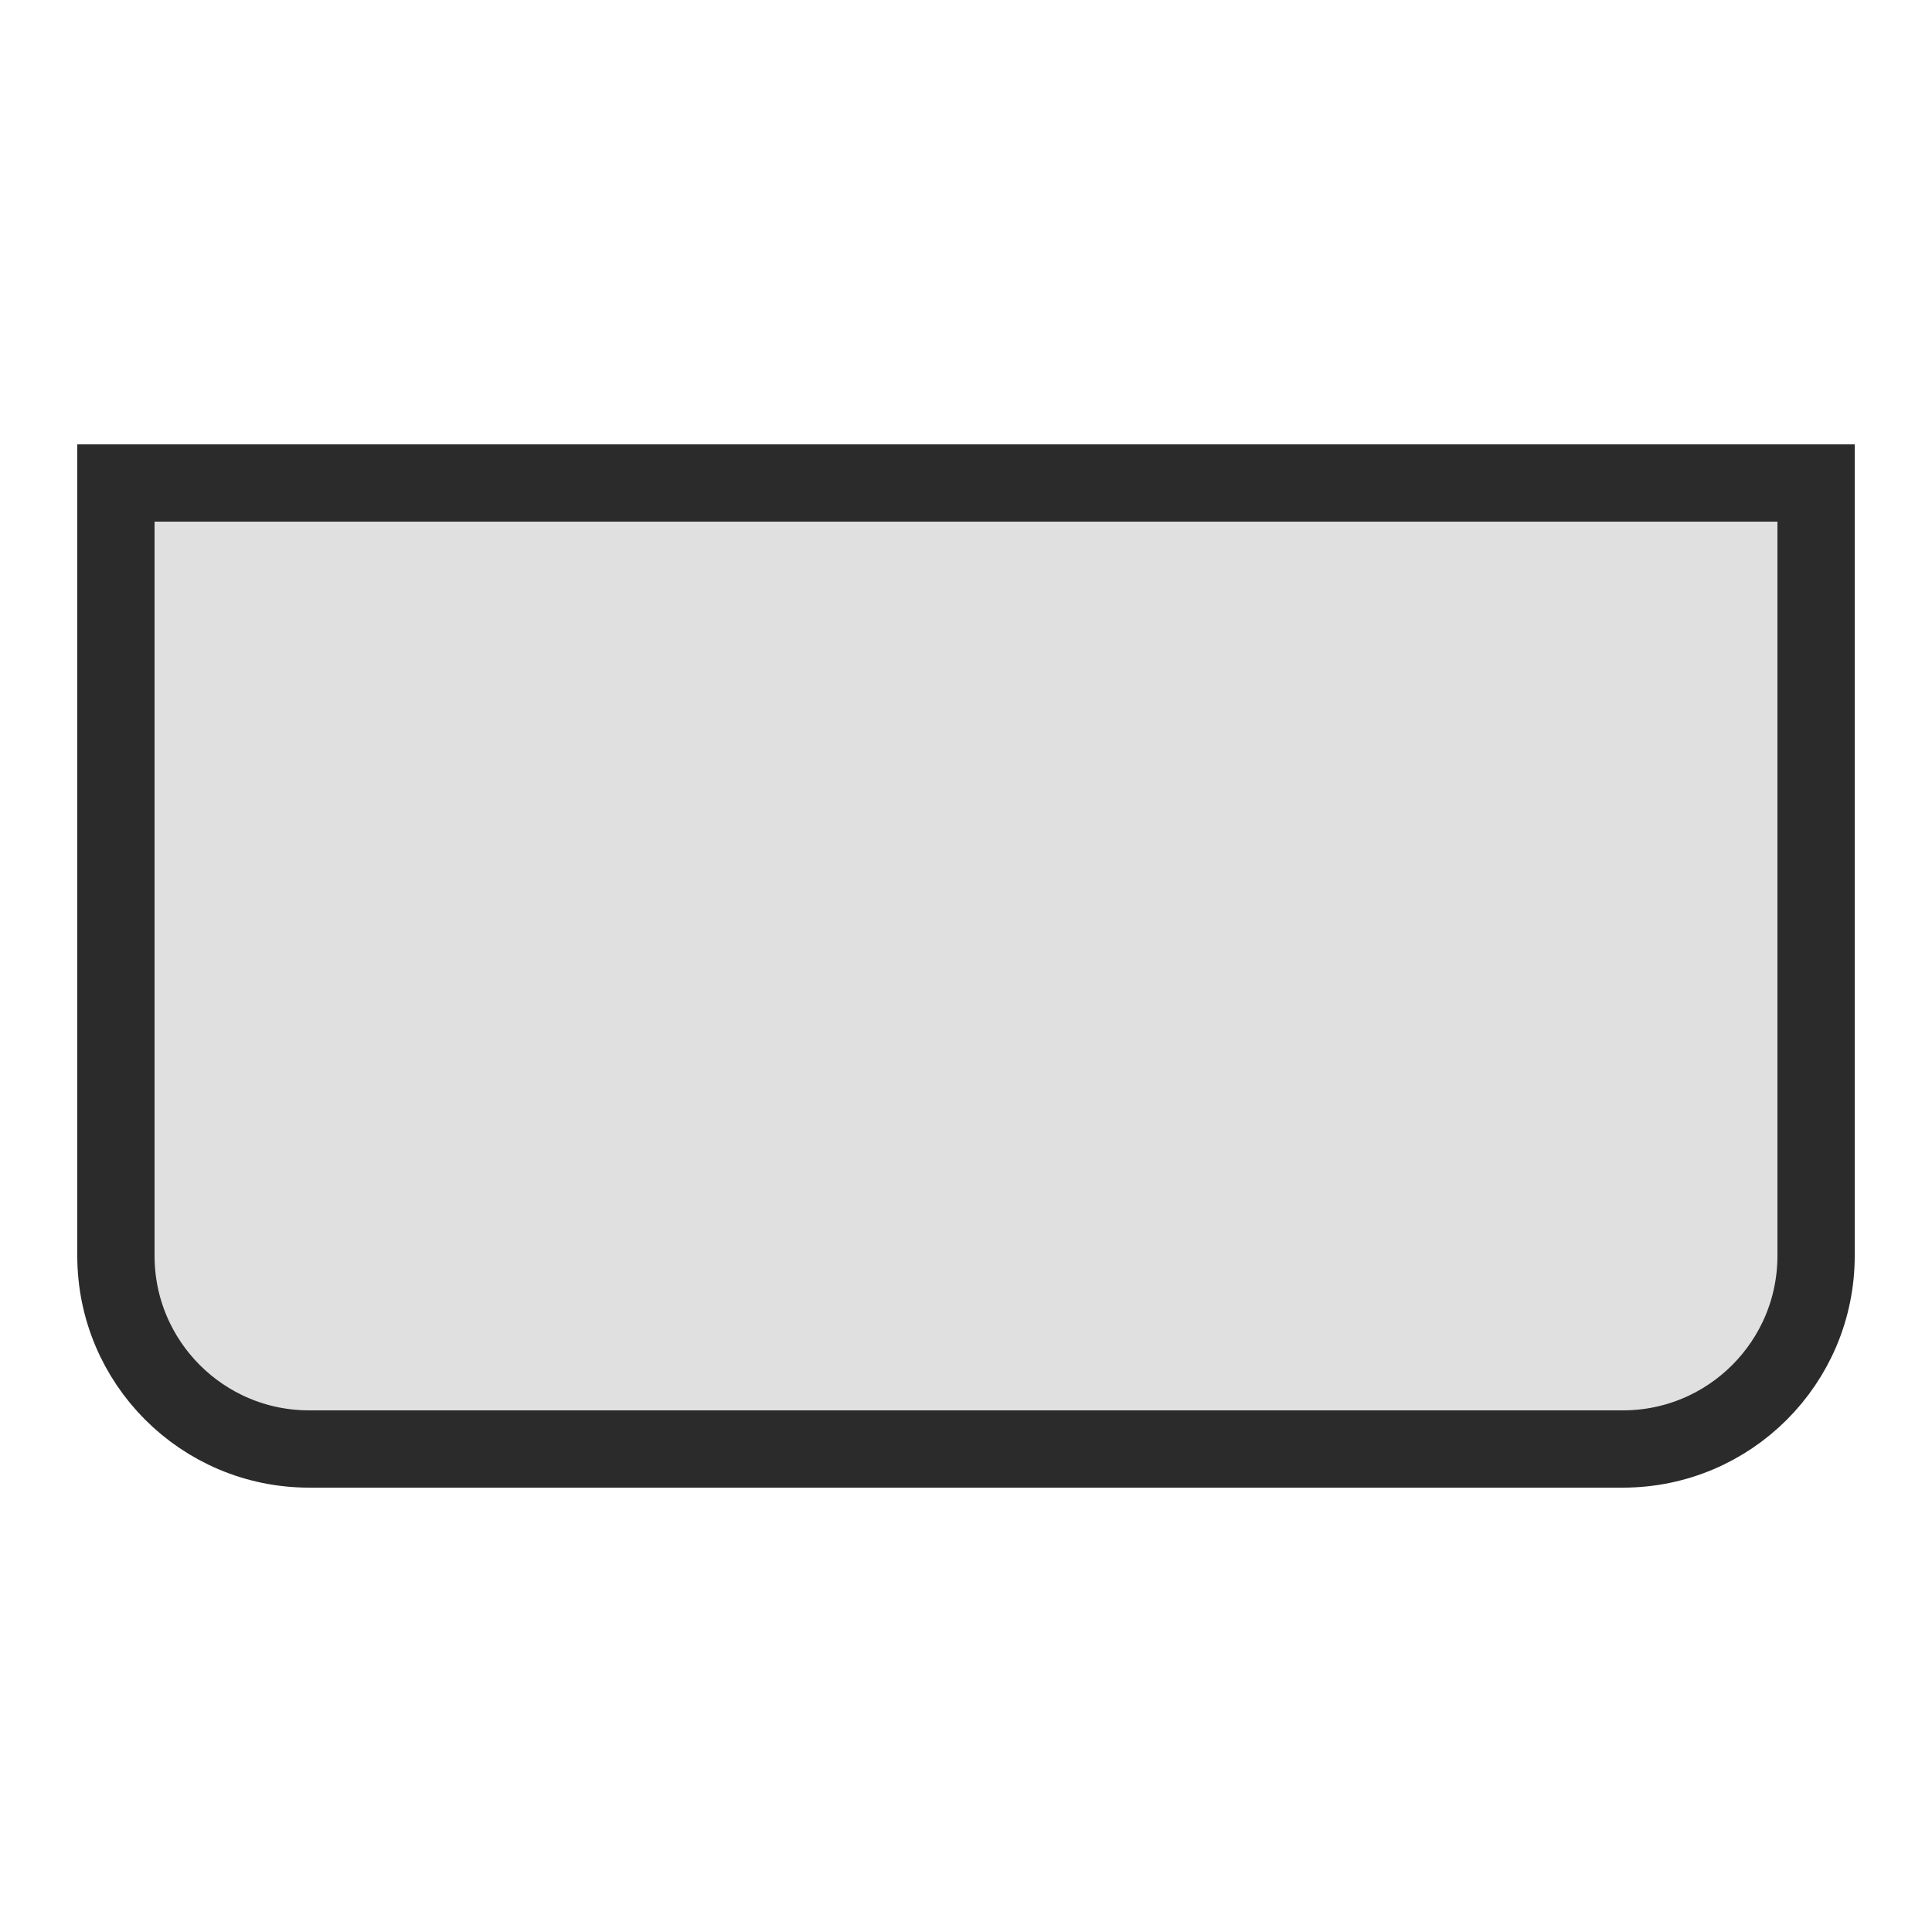
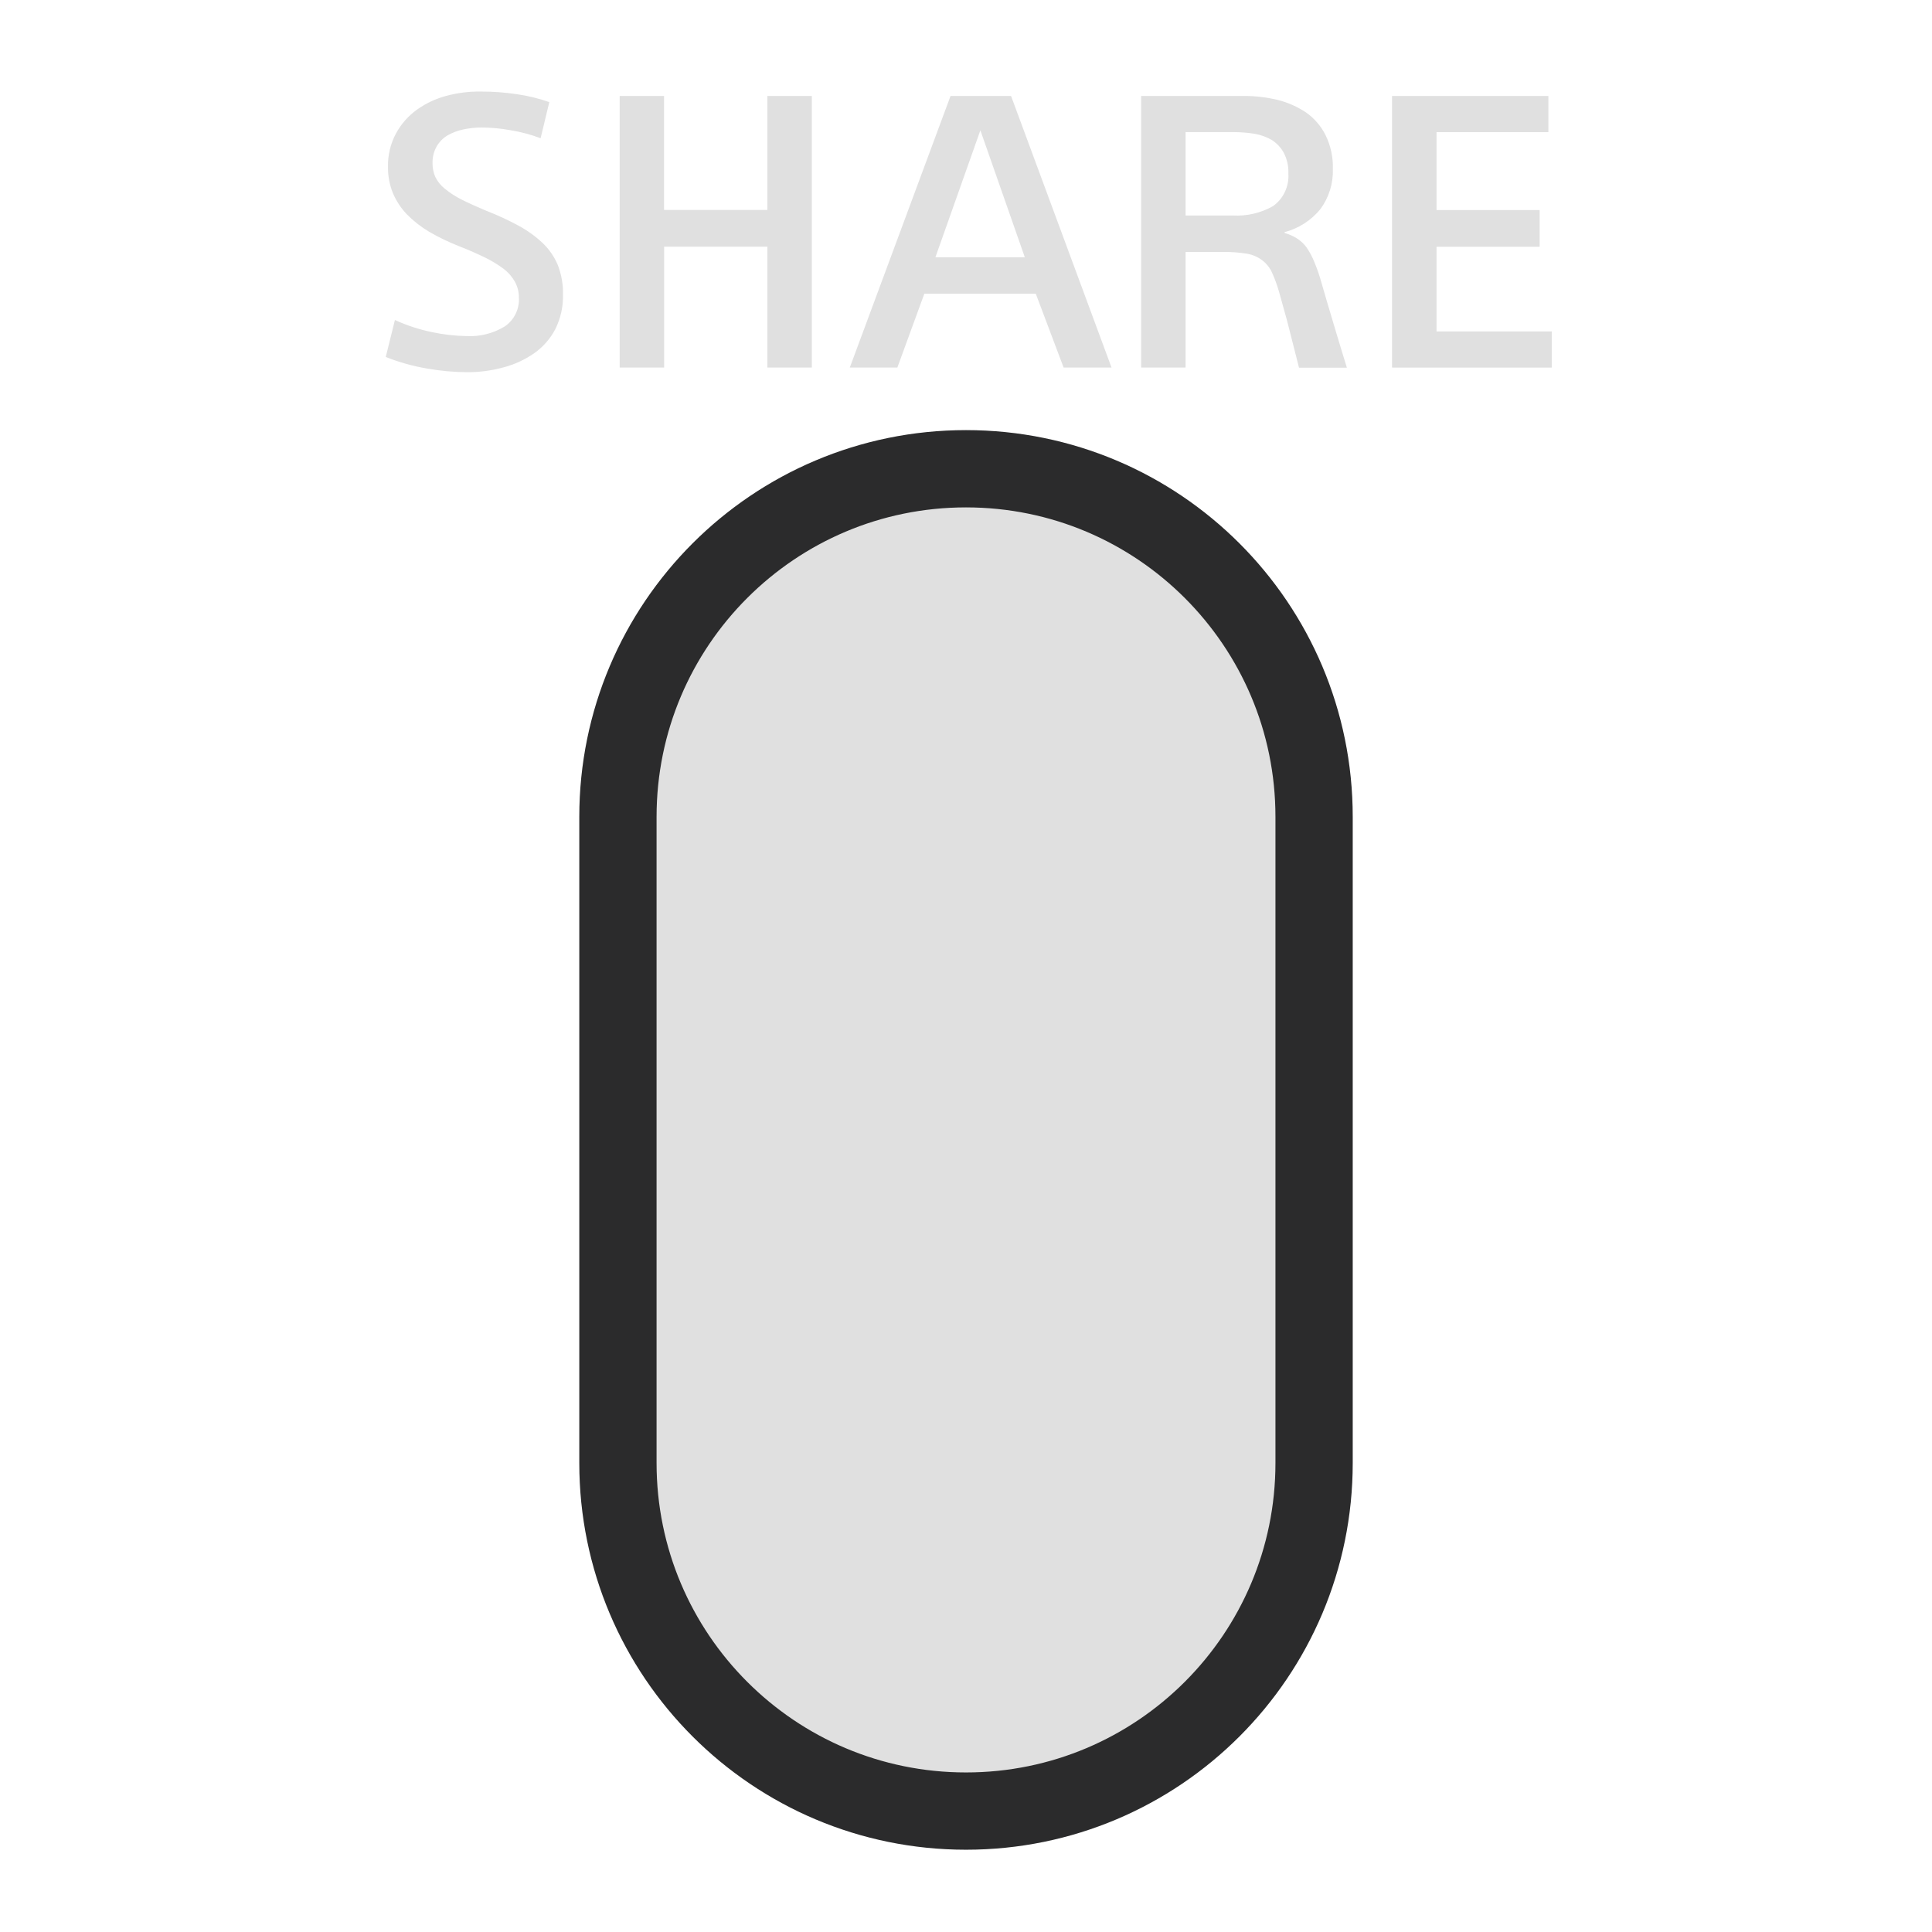
- <svg xmlns="http://www.w3.org/2000/svg" width="100" height="100" viewBox="0 0 100 100">
+ <svg xmlns="http://www.w3.org/2000/svg" id="ps_button_share" width="100" height="100" viewBox="0 0 100 100">
  <defs>
    <style>
+       .cls-1, .cls-2 {
+         fill: #e0e0e0;
+         fill-rule: evenodd;
+       }
+ 
      .cls-1 {
-         fill: #e0e0e0;
        stroke: #2b2b2c;
        stroke-width: 4px;
-         fill-rule: evenodd;
      }
    </style>
  </defs>
-   <path id="ps_touchpad" class="cls-1" d="M6,25H94V65A10,10,0,0,1,84,75H16A10,10,0,0,1,6,65V25Z" />
+   <path class="cls-1" d="M31.984,42.279a18.016,18.016,0,1,1,36.033,0V75.725a18.016,18.016,0,1,1-36.033,0V42.279Z" />
+   <path class="cls-2" d="M27.982,7.155a8.032,8.032,0,0,0-1.529-.41A8.562,8.562,0,0,0,24.927,6.6a4.479,4.479,0,0,0-.945.1,2.7,2.7,0,0,0-.816.308,1.571,1.571,0,0,0-.56.564,1.661,1.661,0,0,0-.218.863,1.707,1.707,0,0,0,.145.726,1.763,1.763,0,0,0,.483.6,4.631,4.631,0,0,0,.867.564q0.532,0.269,1.3.59a14.085,14.085,0,0,1,1.645.76,5.85,5.85,0,0,1,1.261.906,3.347,3.347,0,0,1,.786,1.145,3.967,3.967,0,0,1,.265,1.521,3.8,3.8,0,0,1-.4,1.795A3.527,3.527,0,0,1,27.627,18.3a5.052,5.052,0,0,1-1.606.726,6.98,6.98,0,0,1-1.841.239,12.3,12.3,0,0,1-2.068-.188,10.546,10.546,0,0,1-2.145-.6l0.474-1.914a8.861,8.861,0,0,0,1.939.632,9.191,9.191,0,0,0,1.76.2,3.451,3.451,0,0,0,1.987-.5,1.683,1.683,0,0,0,.731-1.487,1.653,1.653,0,0,0-.2-0.812,2.189,2.189,0,0,0-.581-0.675,6.16,6.16,0,0,0-.966-0.589c-0.389-.188-0.829-0.385-1.329-0.581a11.129,11.129,0,0,1-1.564-.752,5.744,5.744,0,0,1-1.154-.9,3.694,3.694,0,0,1-.726-1.1,3.5,3.5,0,0,1-.256-1.358A3.5,3.5,0,0,1,20.5,6.9a3.676,3.676,0,0,1,1.09-1.23,4.7,4.7,0,0,1,1.516-.71,6.557,6.557,0,0,1,1.743-.222,12.51,12.51,0,0,1,1.9.137,8.786,8.786,0,0,1,1.683.41Zm4.09-2.187h2.3v5.9h5.348v-5.9h2.3V19.024h-2.3V12.769H34.375v6.255h-2.3V4.967ZM46.447,19.024H43.986L49.2,4.967h3.132l5.2,14.056H55.052l-1.44-3.82H47.844Zm1.97-5.708h4.627l-2.3-6.571ZM59.062,4.967h5.3a7.354,7.354,0,0,1,1.773.205,4.713,4.713,0,0,1,1.466.649A3.164,3.164,0,0,1,68.613,7a3.738,3.738,0,0,1,.376,1.752,3.318,3.318,0,0,1-.649,2.076,3.563,3.563,0,0,1-1.85,1.188V12.06a2.415,2.415,0,0,1,.628.273,1.809,1.809,0,0,1,.513.479,3.82,3.82,0,0,1,.4.752,8.544,8.544,0,0,1,.367,1.068c0.222,0.769.44,1.5,0.649,2.2s0.431,1.436.667,2.2H67.237C67.169,18.768,67.092,18.451,67,18.1s-0.184-.71-0.273-1.077-0.184-.7-0.278-1.034-0.171-.606-0.235-0.846a7.008,7.008,0,0,0-.363-1.008,1.645,1.645,0,0,0-.5-0.649,1.818,1.818,0,0,0-.786-0.35,6.973,6.973,0,0,0-1.26-.094H61.365v5.982h-2.3V4.967Zm2.3,6.187H63.81a3.788,3.788,0,0,0,2.085-.487,1.916,1.916,0,0,0,.791-1.683,2.135,2.135,0,0,0-.248-1.094,1.812,1.812,0,0,0-.62-0.65,2.665,2.665,0,0,0-.884-0.316,6.871,6.871,0,0,0-1.025-.086H61.365v4.316ZM72.052,4.967h8.092V6.839H74.355v4.033h5.336v1.9H74.355v4.384h5.964v1.871H72.052V4.967Z" />
</svg>
